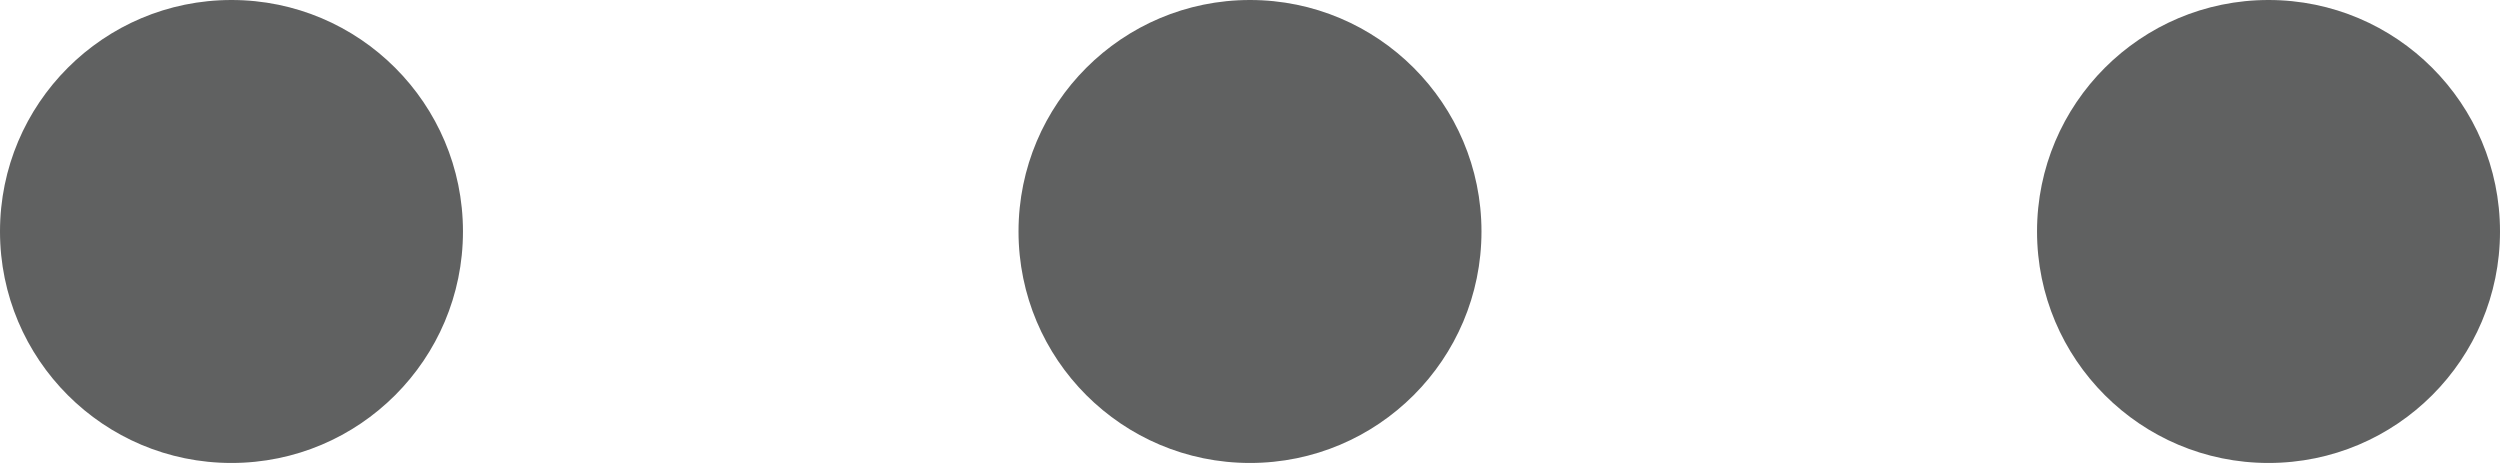
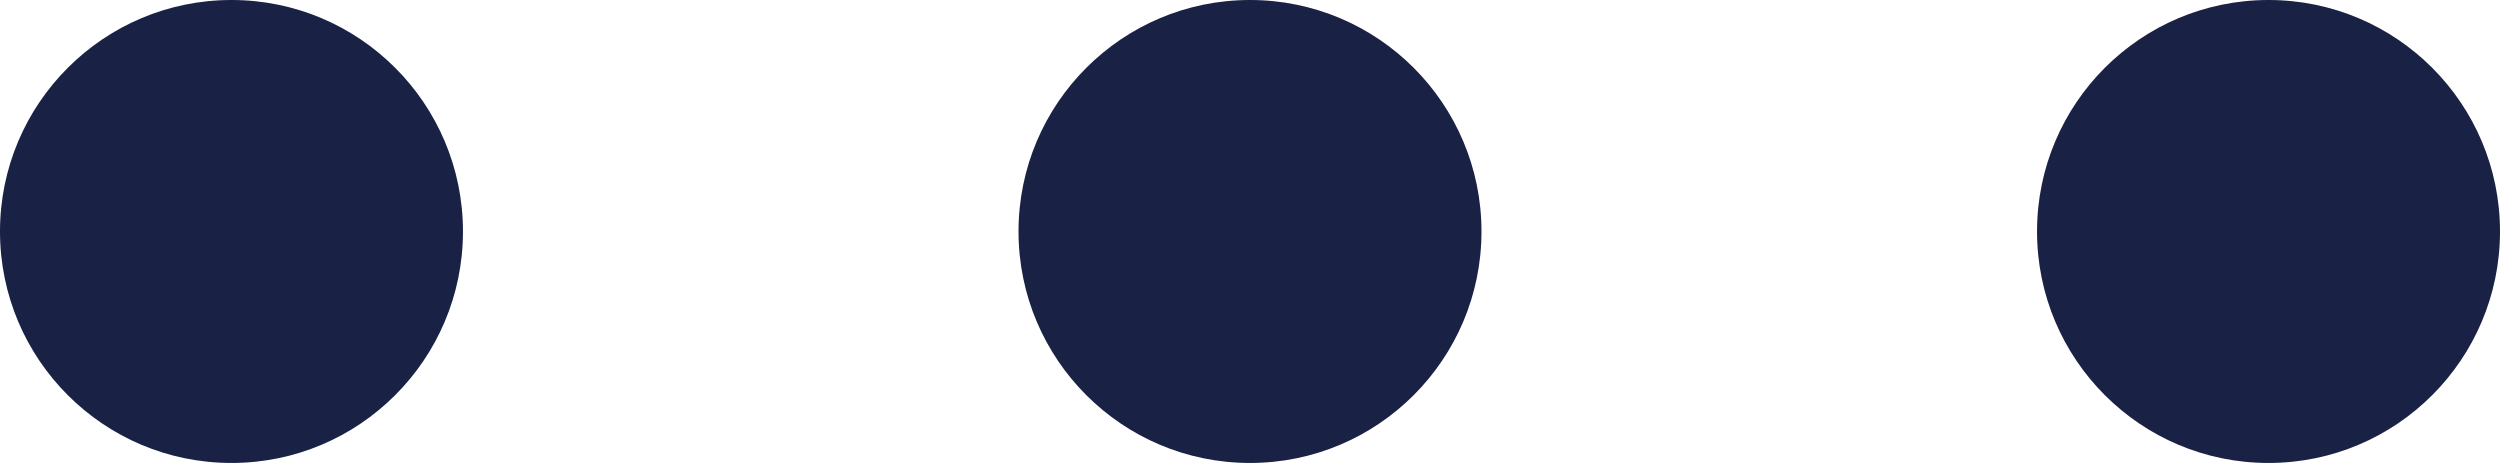
- <svg xmlns="http://www.w3.org/2000/svg" version="1.1" id="Layer_1" x="0px" y="0px" viewBox="0 0 27 5" style="enable-background:new 0 0 27 5;" xml:space="preserve">
-   <style type="text/css">
-   .st0{fill:#606161;}
- </style>
-   <circle class="st0" cx="2.5" cy="2.5" r="2.5" />
-   <circle class="st0" cx="13.5" cy="2.5" r="2.5" />
-   <circle class="st0" cx="24.5" cy="2.5" r="2.5" />
+ <svg xmlns="http://www.w3.org/2000/svg" fill="#192144" version="1.1" id="Layer_1" x="0px" y="0px" viewBox="0 0 27 5" style="enable-background: new 0 0 27 5;" xml:space="preserve">
+   <circle cx="2.5" cy="2.5" r="2.5" />
+   <circle cx="13.5" cy="2.5" r="2.5" />
+   <circle cx="24.5" cy="2.5" r="2.5" />
</svg>
